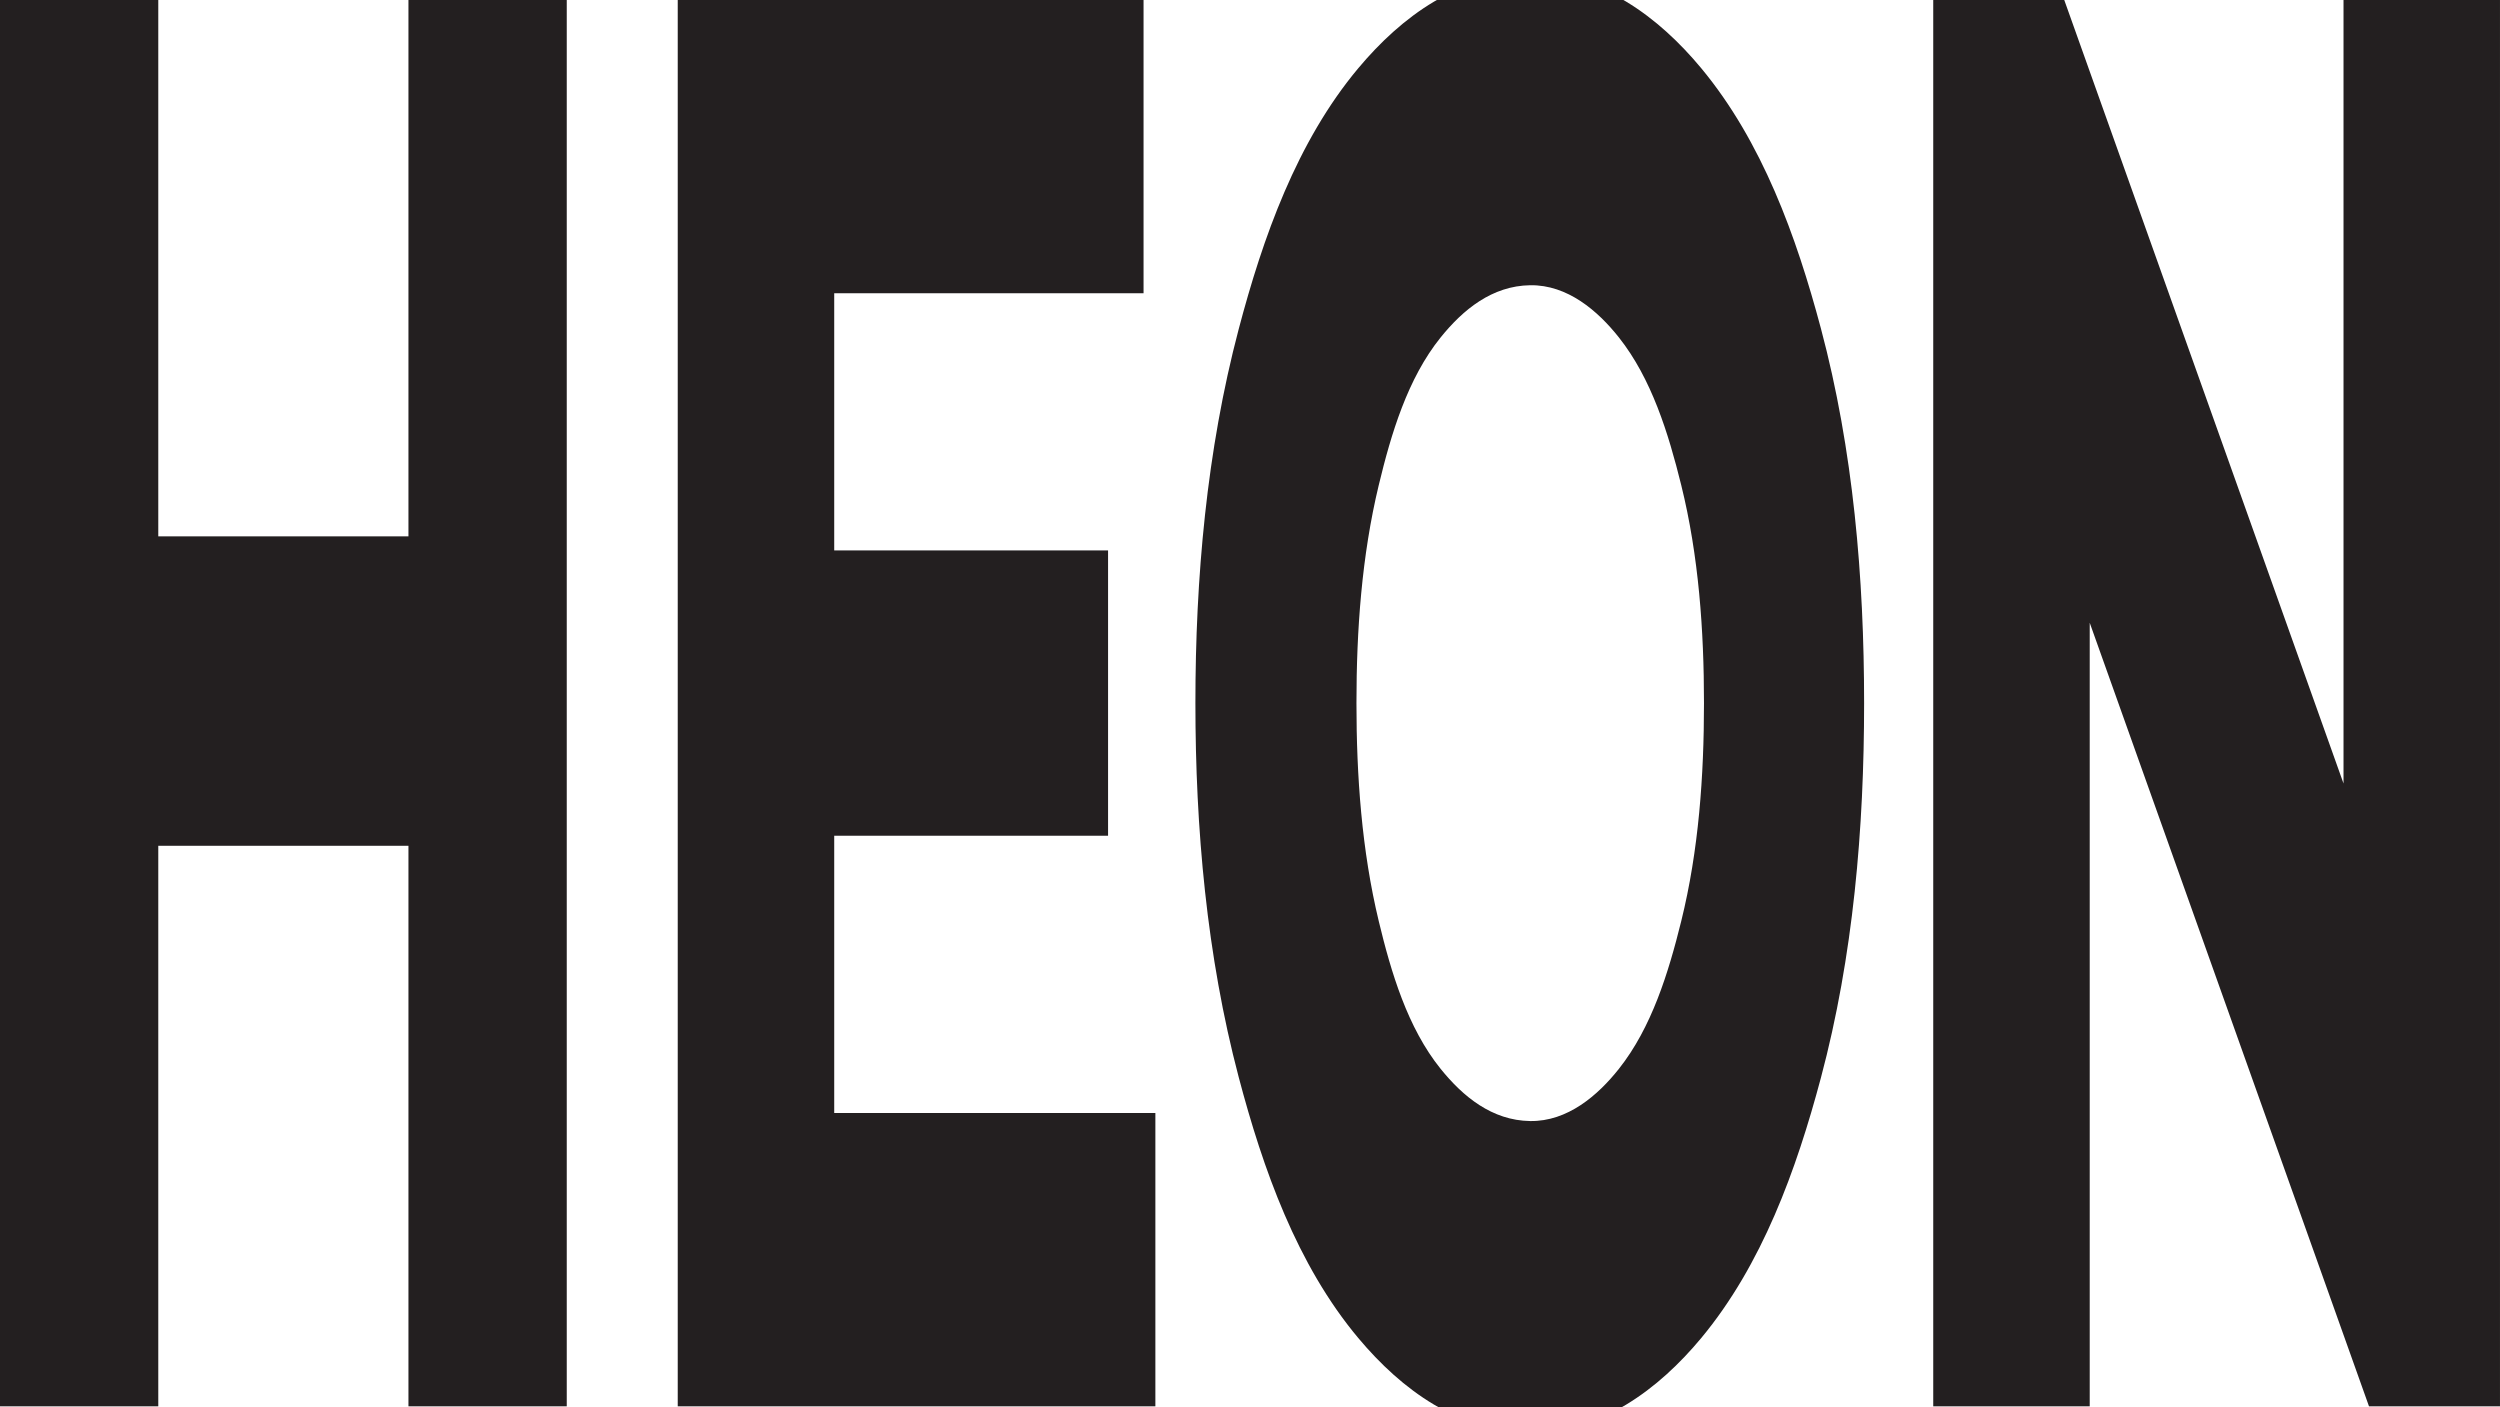
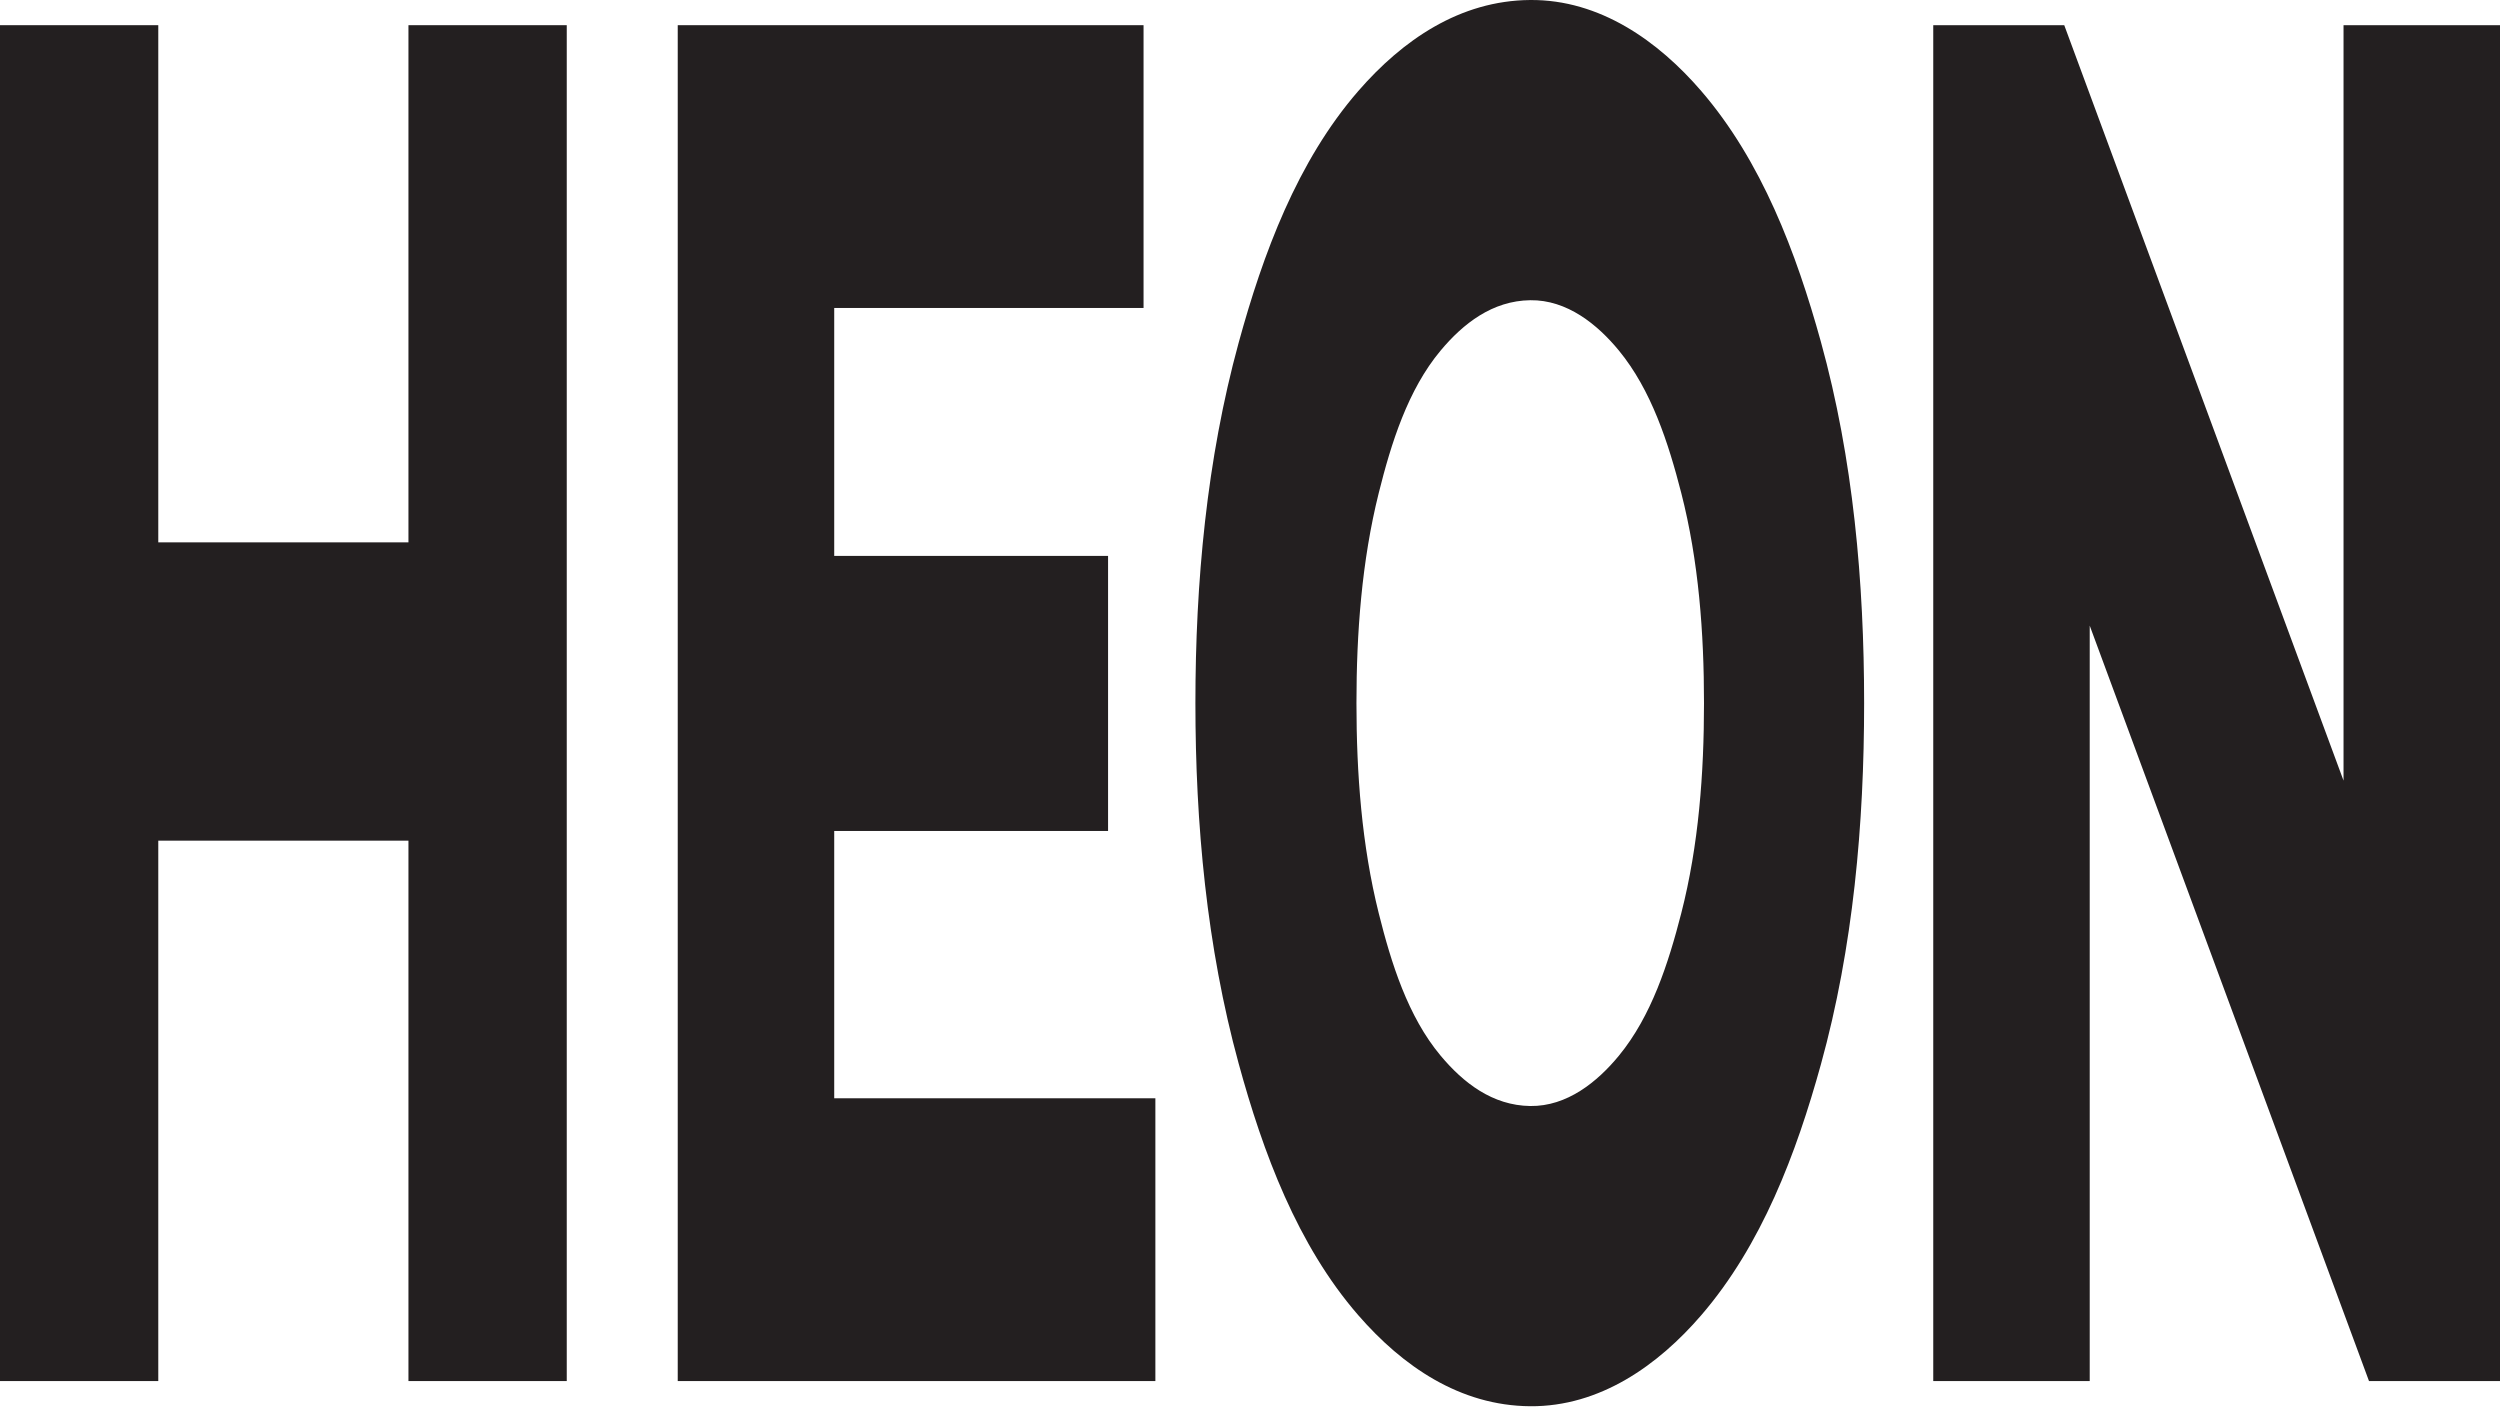
<svg xmlns="http://www.w3.org/2000/svg" id="Layer_1" data-name="Layer 1" viewBox="0 0 1600 900">
  <defs>
    <style>
      .cls-1 {
        fill: #231f20;
      }
    </style>
  </defs>
-   <path class="cls-1" d="M362.72,900.05h-101.31v-358.75H101.3v358.75H0V-.05h101.3v343.32h160.11V-.05h101.31v900.1Z" />
-   <path class="cls-1" d="M739.44,900.05h-305.69V-.05h298.12v187.73h-197.97v164.59h175.26v182.6h-175.26v177.45h205.54v187.73Z" />
-   <path class="cls-1" d="M869.29,856.33c-39.31-46.94-61.04-108.27-76.57-167.15-20.48-77.66-27.66-159.11-27.66-239.18,0-80.07,7.18-161.52,27.66-239.18,15.53-58.89,37.27-120.22,76.57-167.15,27.9-33.32,64.51-60.09,110.05-60.44,45.07-.34,82.34,27.76,109.46,60.44,38.94,46.91,60.84,107.49,76.57,166.51,20.75,77.84,27.66,159.63,27.66,239.82s-6.91,161.98-27.66,239.82c-15.73,59.01-37.62,119.6-76.57,166.51-27.14,32.69-64.39,60.77-109.46,60.43-45.55-.35-82.14-27.1-110.05-60.43ZM1036.11,684.04c20.92-26.4,31.68-61.36,39.88-94.51,11.22-45.35,14.56-93.07,14.56-139.52,0-46.45-3.34-94.18-14.56-139.52-8.2-33.16-18.98-68.12-39.88-94.51-13.51-17.06-32.92-33.78-56.77-33.43-24.47.35-43.05,15.68-57.35,33.43-21.14,26.23-31.7,61.72-39.59,94.51-10.92,45.36-14.27,93.01-14.27,139.52,0,46.51,3.35,94.16,14.27,139.52,7.89,32.79,18.44,68.27,39.59,94.51,14.32,17.76,32.88,33.08,57.35,33.43,23.86.34,43.25-16.36,56.77-33.43Z" />
-   <path class="cls-1" d="M1600,900.05h-83.84c-59.58-167.16-119.16-334.32-178.74-501.48v501.48h-100.15V-.05h83.84c59.59,167.16,119.17,334.32,178.74,501.48V-.05h100.14v900.1Z" />
+   <path class="cls-1" d="M362.72,883.88h-101.31v-345.86H101.3v345.86H0V16.12h101.3v330.99h160.11V16.12h101.31v867.77Z" />
+   <path class="cls-1" d="M739.44,883.88h-305.69V16.12h298.12v180.98h-197.97v158.68h175.26v176.04h-175.26v171.08h205.54v180.98Z" />
+   <path class="cls-1" d="M869.29,841.74c-39-44.9-60.97-104.11-76.57-161.15-20.45-74.75-27.66-153.36-27.66-230.59,0-77.22,7.21-155.83,27.66-230.58,15.6-57.04,37.58-116.26,76.57-161.15C897.58,25.69,934.3.33,979.34,0c44.58-.33,81.93,26.29,109.47,58.26,38.64,44.87,60.75,103.35,76.57,160.53,20.72,74.92,27.66,153.87,27.66,231.2s-6.94,156.29-27.66,231.21c-15.81,57.17-37.92,115.65-76.57,160.53-27.55,31.99-64.88,58.59-109.47,58.26-45.04-.33-81.74-25.68-110.05-58.26ZM1036.11,675.62c20.76-25.26,31.65-59.01,39.89-91.12,11.2-43.65,14.56-89.72,14.56-134.51,0-44.79-3.36-90.86-14.56-134.5-8.24-32.1-19.14-65.87-39.89-91.12-13.74-16.72-33.19-32.56-56.77-32.23-24.18.34-42.84,14.87-57.35,32.23-20.97,25.08-31.67,59.38-39.59,91.12-10.9,43.66-14.27,89.65-14.27,134.5,0,44.85,3.36,90.84,14.27,134.51,7.93,31.74,18.61,66.02,39.59,91.12,14.53,17.38,33.16,31.89,57.35,32.23,23.59.33,43.02-15.5,56.77-32.23Z" />
+   <path class="cls-1" d="M1600,883.88h-83.84c-59.58-161.16-119.16-322.31-178.74-483.47v483.47h-100.14V16.12h83.84c59.59,161.15,119.16,322.31,178.74,483.47V16.12h100.14v867.77Z" />
</svg>
